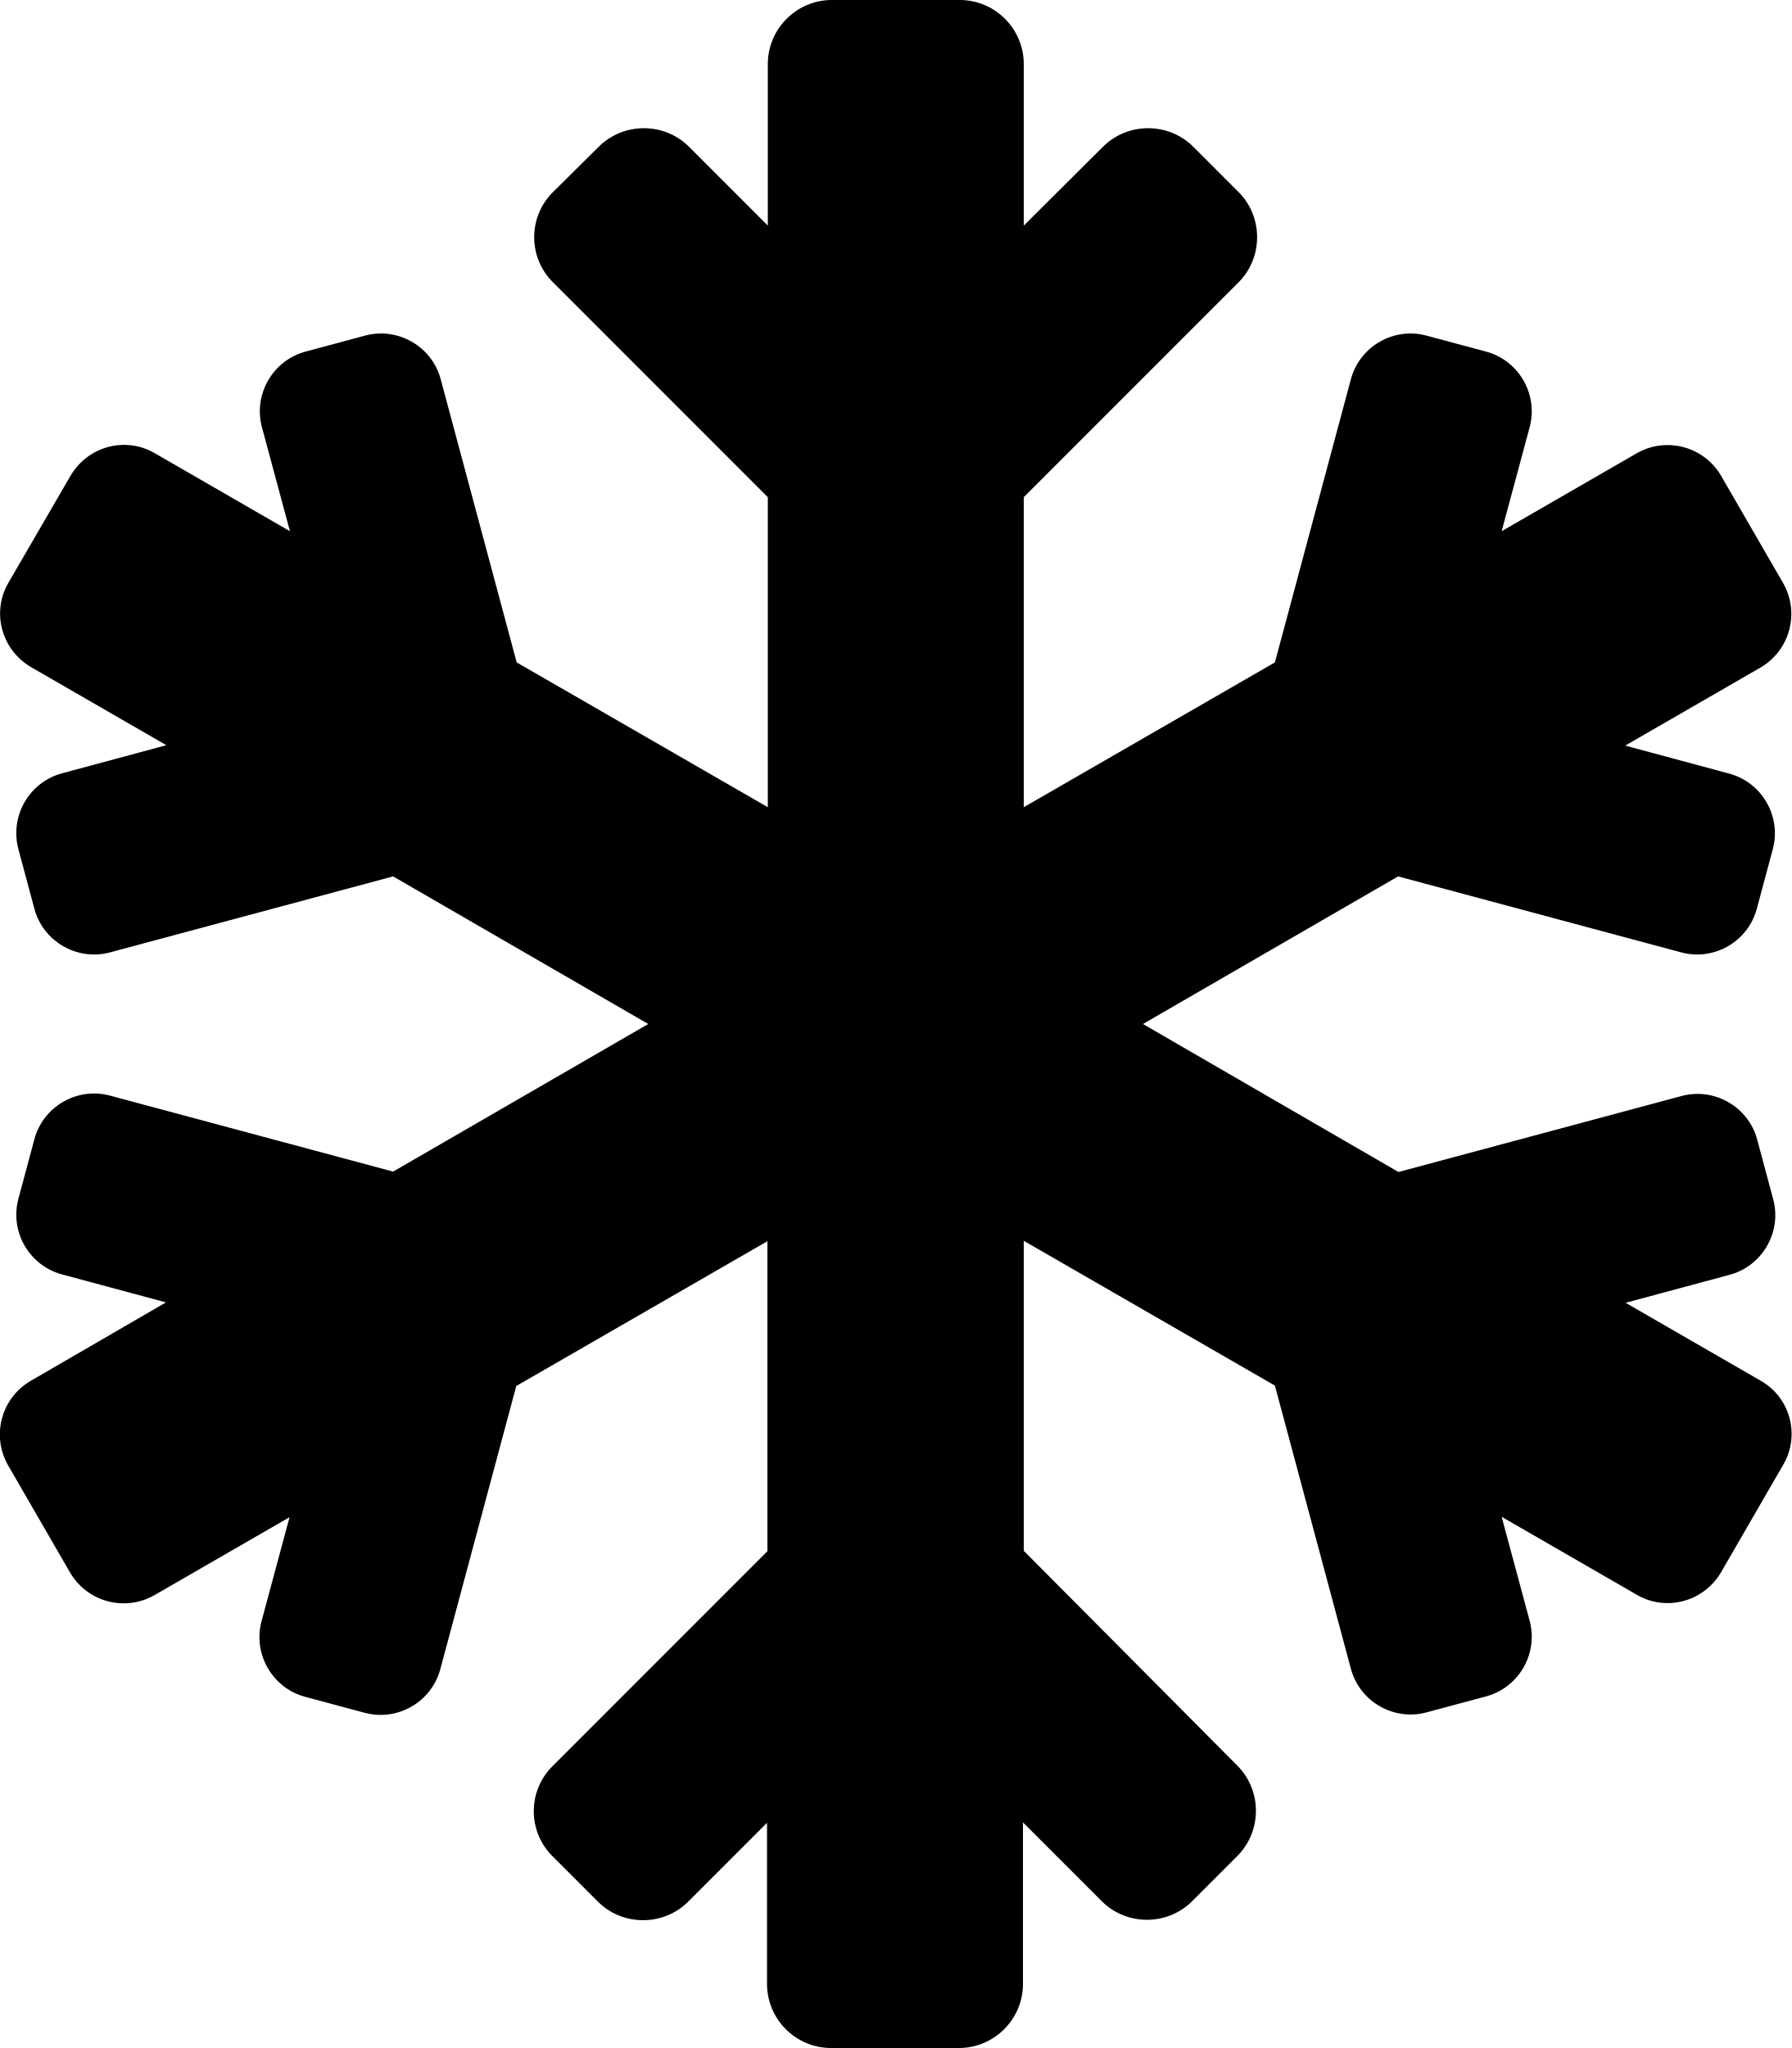
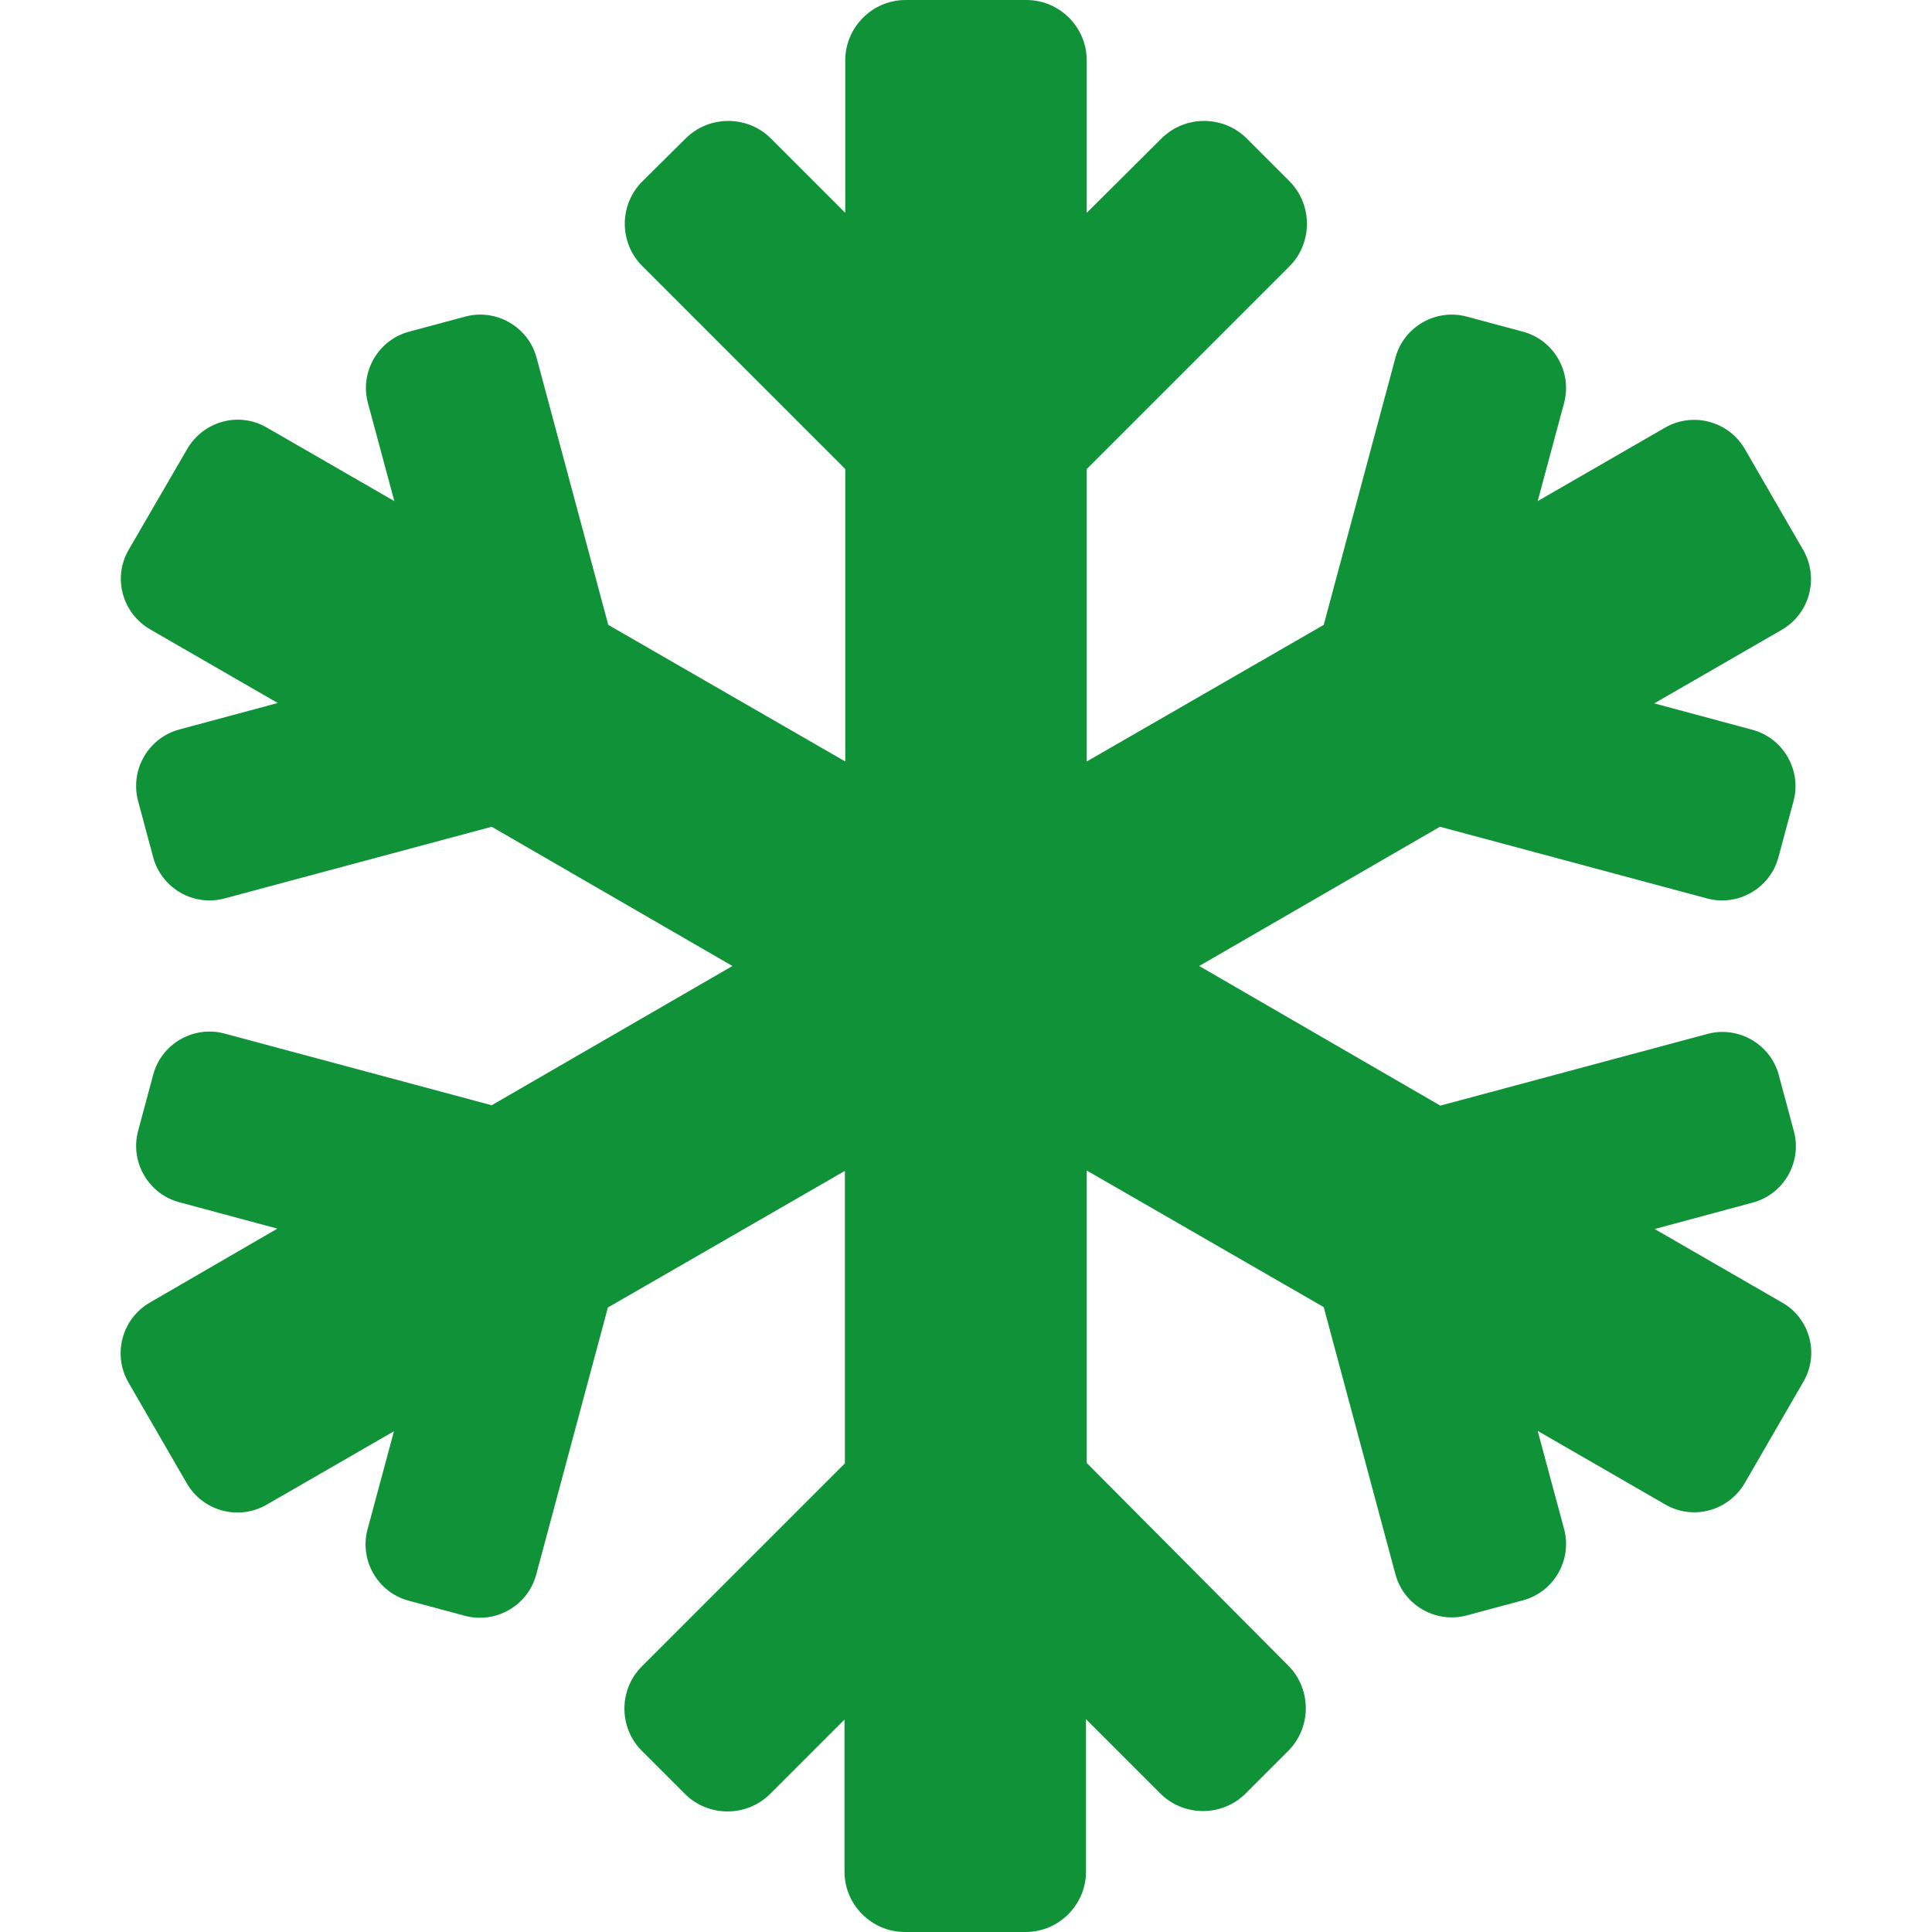
- <svg xmlns="http://www.w3.org/2000/svg" aria-hidden="true" focusable="false" data-prefix="fas" data-icon="snowflake" class="svg-inline--fa fa-snowflake fa-w-14" role="img" viewBox="0 0 448 512">
+ <svg xmlns="http://www.w3.org/2000/svg" aria-hidden="true" width="60px" height="60px" style="color: #109338" focusable="false" data-prefix="fas" data-icon="snowflake" class="svg-inline--fa fa-snowflake fa-w-14" role="img" viewBox="0 0 448 512">
  <path fill="currentColor" d="M440.3 345.2l-33.8-19.5 26-7c8.2-2.2 13.1-10.7 10.9-18.9l-4-14.9c-2.2-8.2-10.7-13.1-18.9-10.9l-70.8 19-63.9-37 63.8-36.9 70.8 19c8.2 2.2 16.7-2.7 18.9-10.9l4-14.9c2.2-8.2-2.7-16.7-10.9-18.9l-26-7 33.8-19.5c7.4-4.3 9.9-13.7 5.7-21.1L430.4 119c-4.3-7.4-13.7-9.9-21.1-5.7l-33.8 19.5 7-26c2.2-8.2-2.7-16.7-10.9-18.9l-14.9-4c-8.2-2.2-16.7 2.7-18.9 10.9l-19 70.8-62.8 36.2v-77.5l53.7-53.7c6.2-6.2 6.2-16.4 0-22.6l-11.3-11.3c-6.2-6.2-16.4-6.2-22.6 0L256 56.4V16c0-8.8-7.2-16-16-16h-32c-8.8 0-16 7.2-16 16v40.4l-19.7-19.7c-6.2-6.2-16.4-6.2-22.6 0L138.3 48c-6.3 6.2-6.3 16.4 0 22.6l53.7 53.7v77.5l-62.8-36.2-19-70.8c-2.2-8.2-10.7-13.1-18.9-10.9l-14.9 4c-8.2 2.2-13.1 10.7-10.9 18.9l7 26-33.8-19.5c-7.4-4.3-16.8-1.7-21.1 5.7L2.1 145.7c-4.3 7.4-1.7 16.8 5.7 21.1l33.8 19.5-26 7c-8.3 2.2-13.2 10.7-11 19l4 14.9c2.2 8.2 10.7 13.1 18.9 10.9l70.8-19 63.8 36.9-63.8 36.9-70.8-19c-8.2-2.2-16.7 2.7-18.9 10.9l-4 14.9c-2.2 8.2 2.7 16.7 10.9 18.9l26 7-33.8 19.6c-7.4 4.3-9.9 13.7-5.7 21.1l15.5 26.8c4.3 7.4 13.7 9.9 21.1 5.7l33.8-19.5-7 26c-2.2 8.2 2.7 16.7 10.9 18.9l14.9 4c8.2 2.2 16.7-2.7 18.9-10.9l19-70.8 62.8-36.2v77.5l-53.7 53.7c-6.3 6.2-6.3 16.4 0 22.6l11.3 11.3c6.2 6.2 16.4 6.2 22.6 0l19.7-19.7V496c0 8.8 7.2 16 16 16h32c8.8 0 16-7.2 16-16v-40.4l19.7 19.7c6.2 6.2 16.4 6.2 22.6 0l11.3-11.3c6.2-6.2 6.2-16.4 0-22.6L256 387.7v-77.5l62.8 36.2 19 70.8c2.2 8.2 10.7 13.1 18.9 10.9l14.9-4c8.2-2.2 13.1-10.7 10.9-18.9l-7-26 33.8 19.5c7.4 4.3 16.8 1.7 21.1-5.7l15.5-26.8c4.3-7.3 1.8-16.8-5.6-21z" />
</svg>
